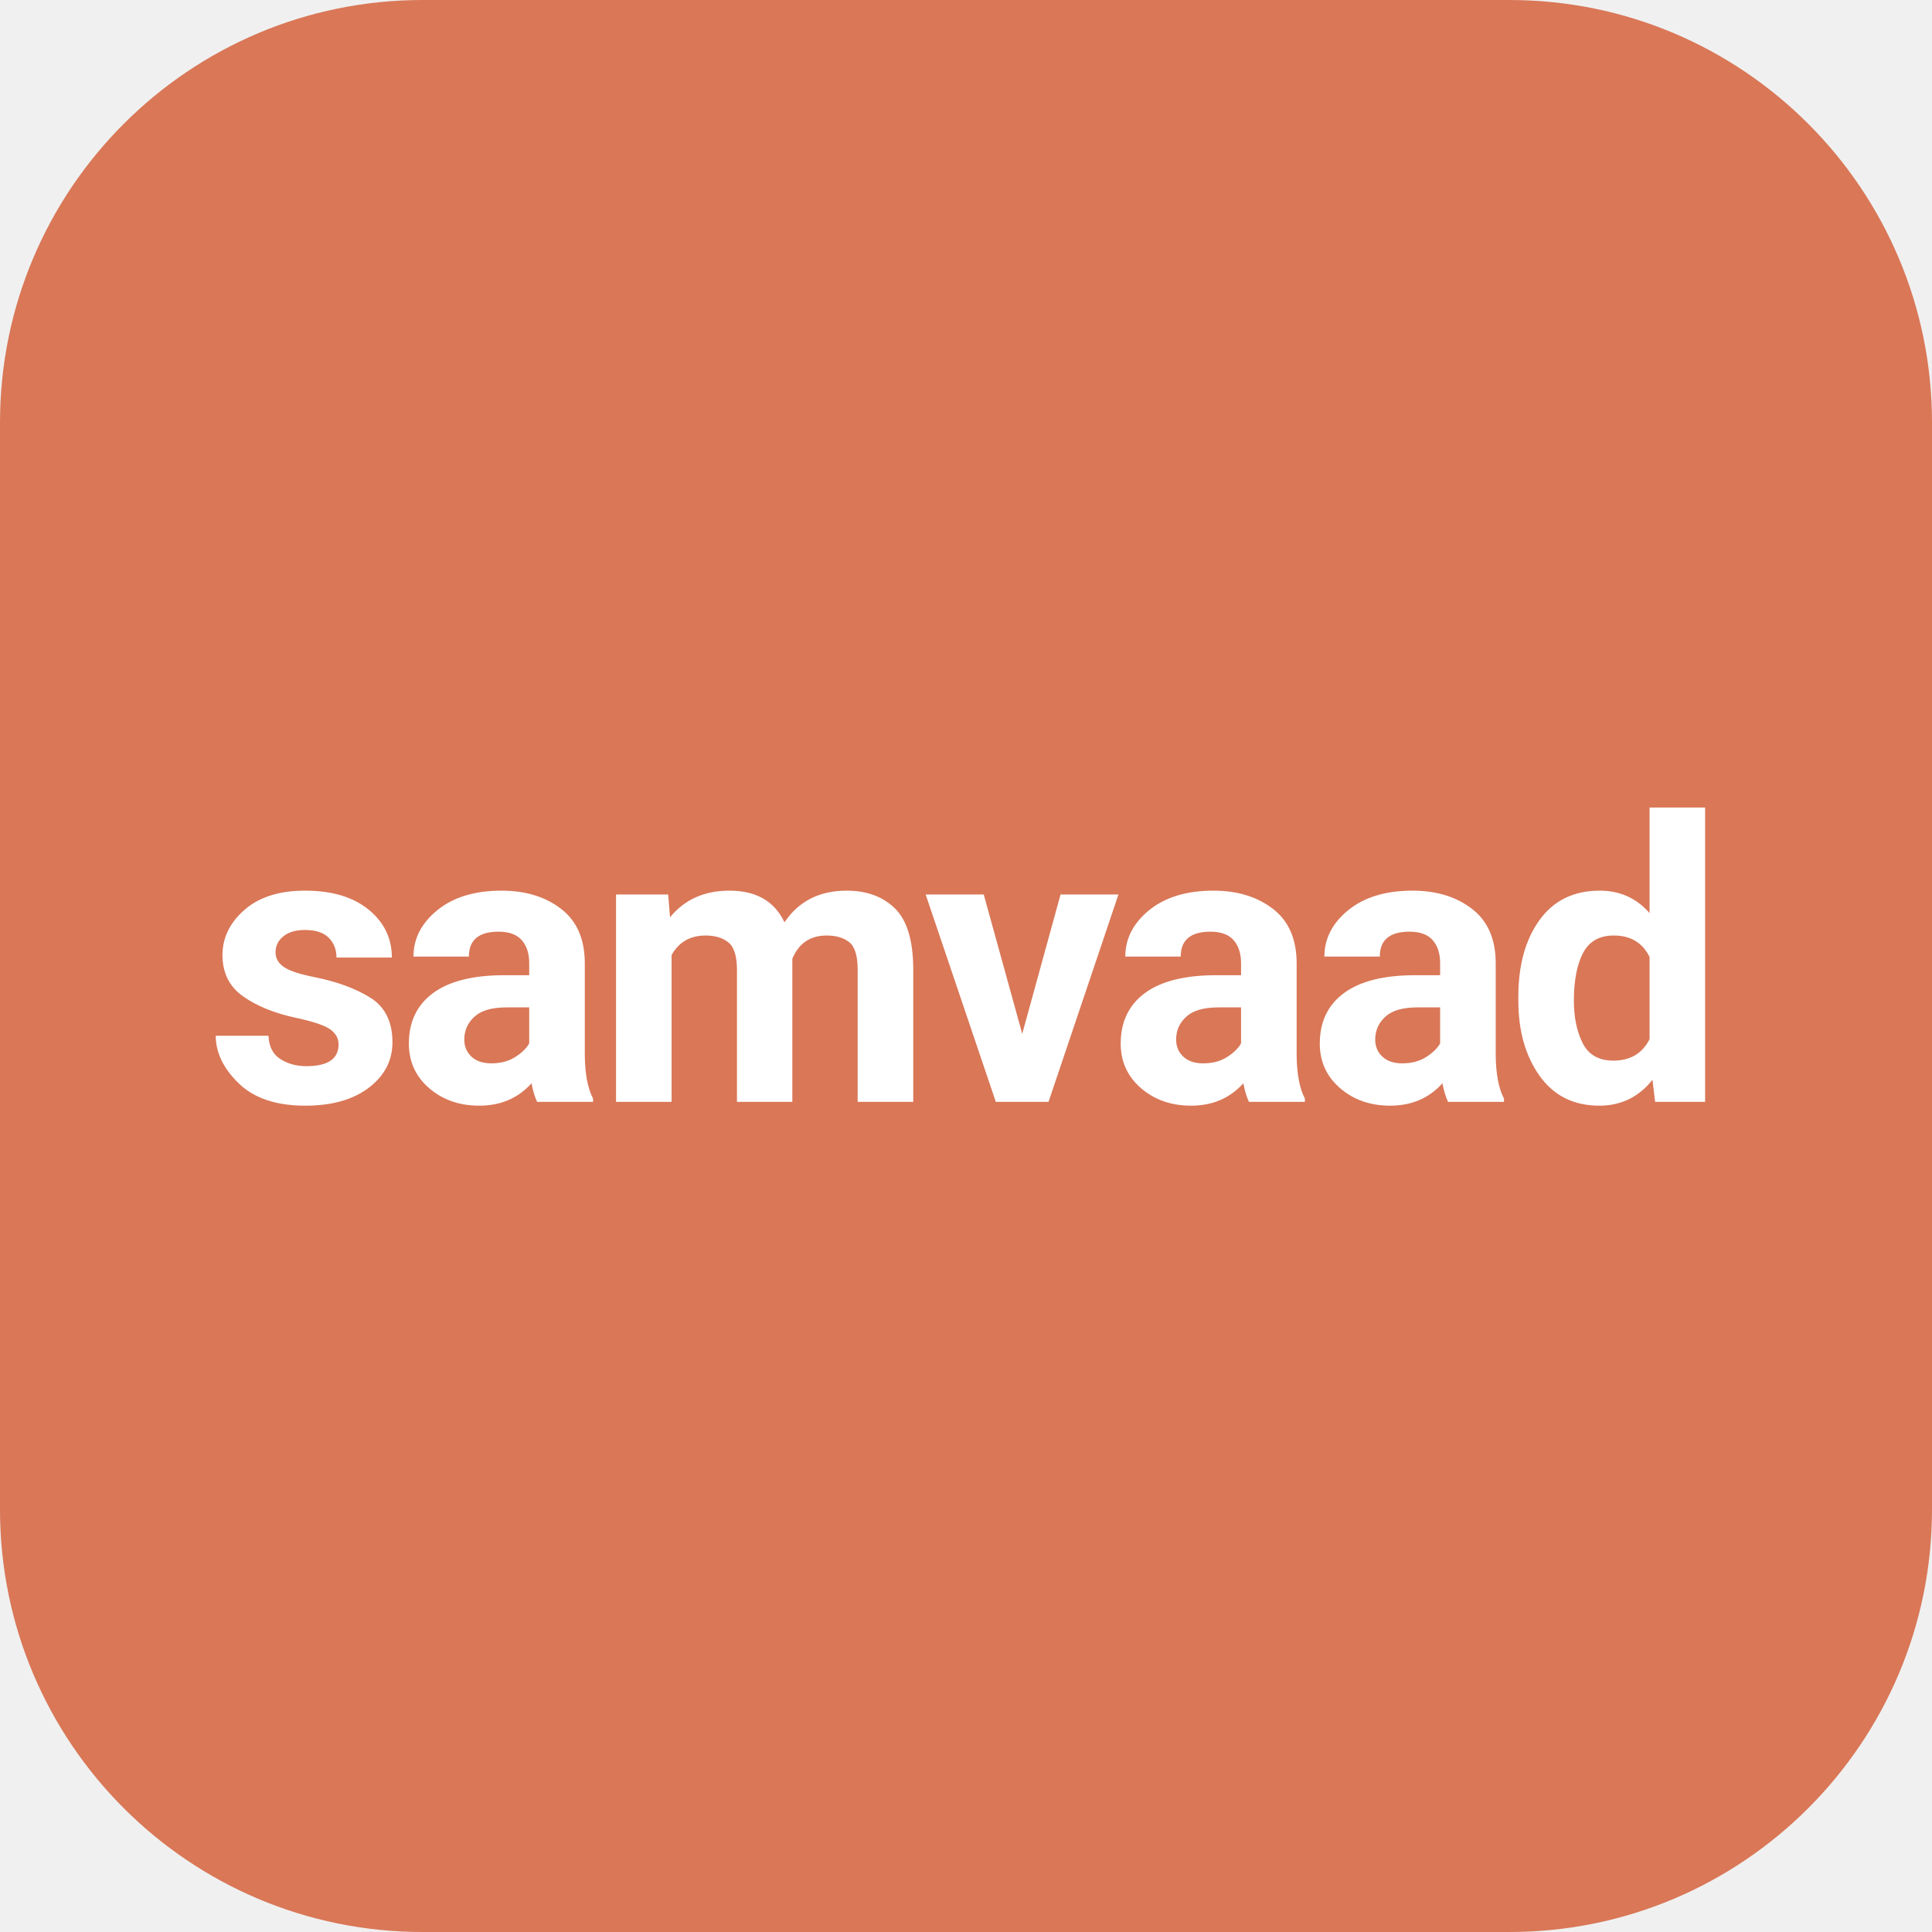
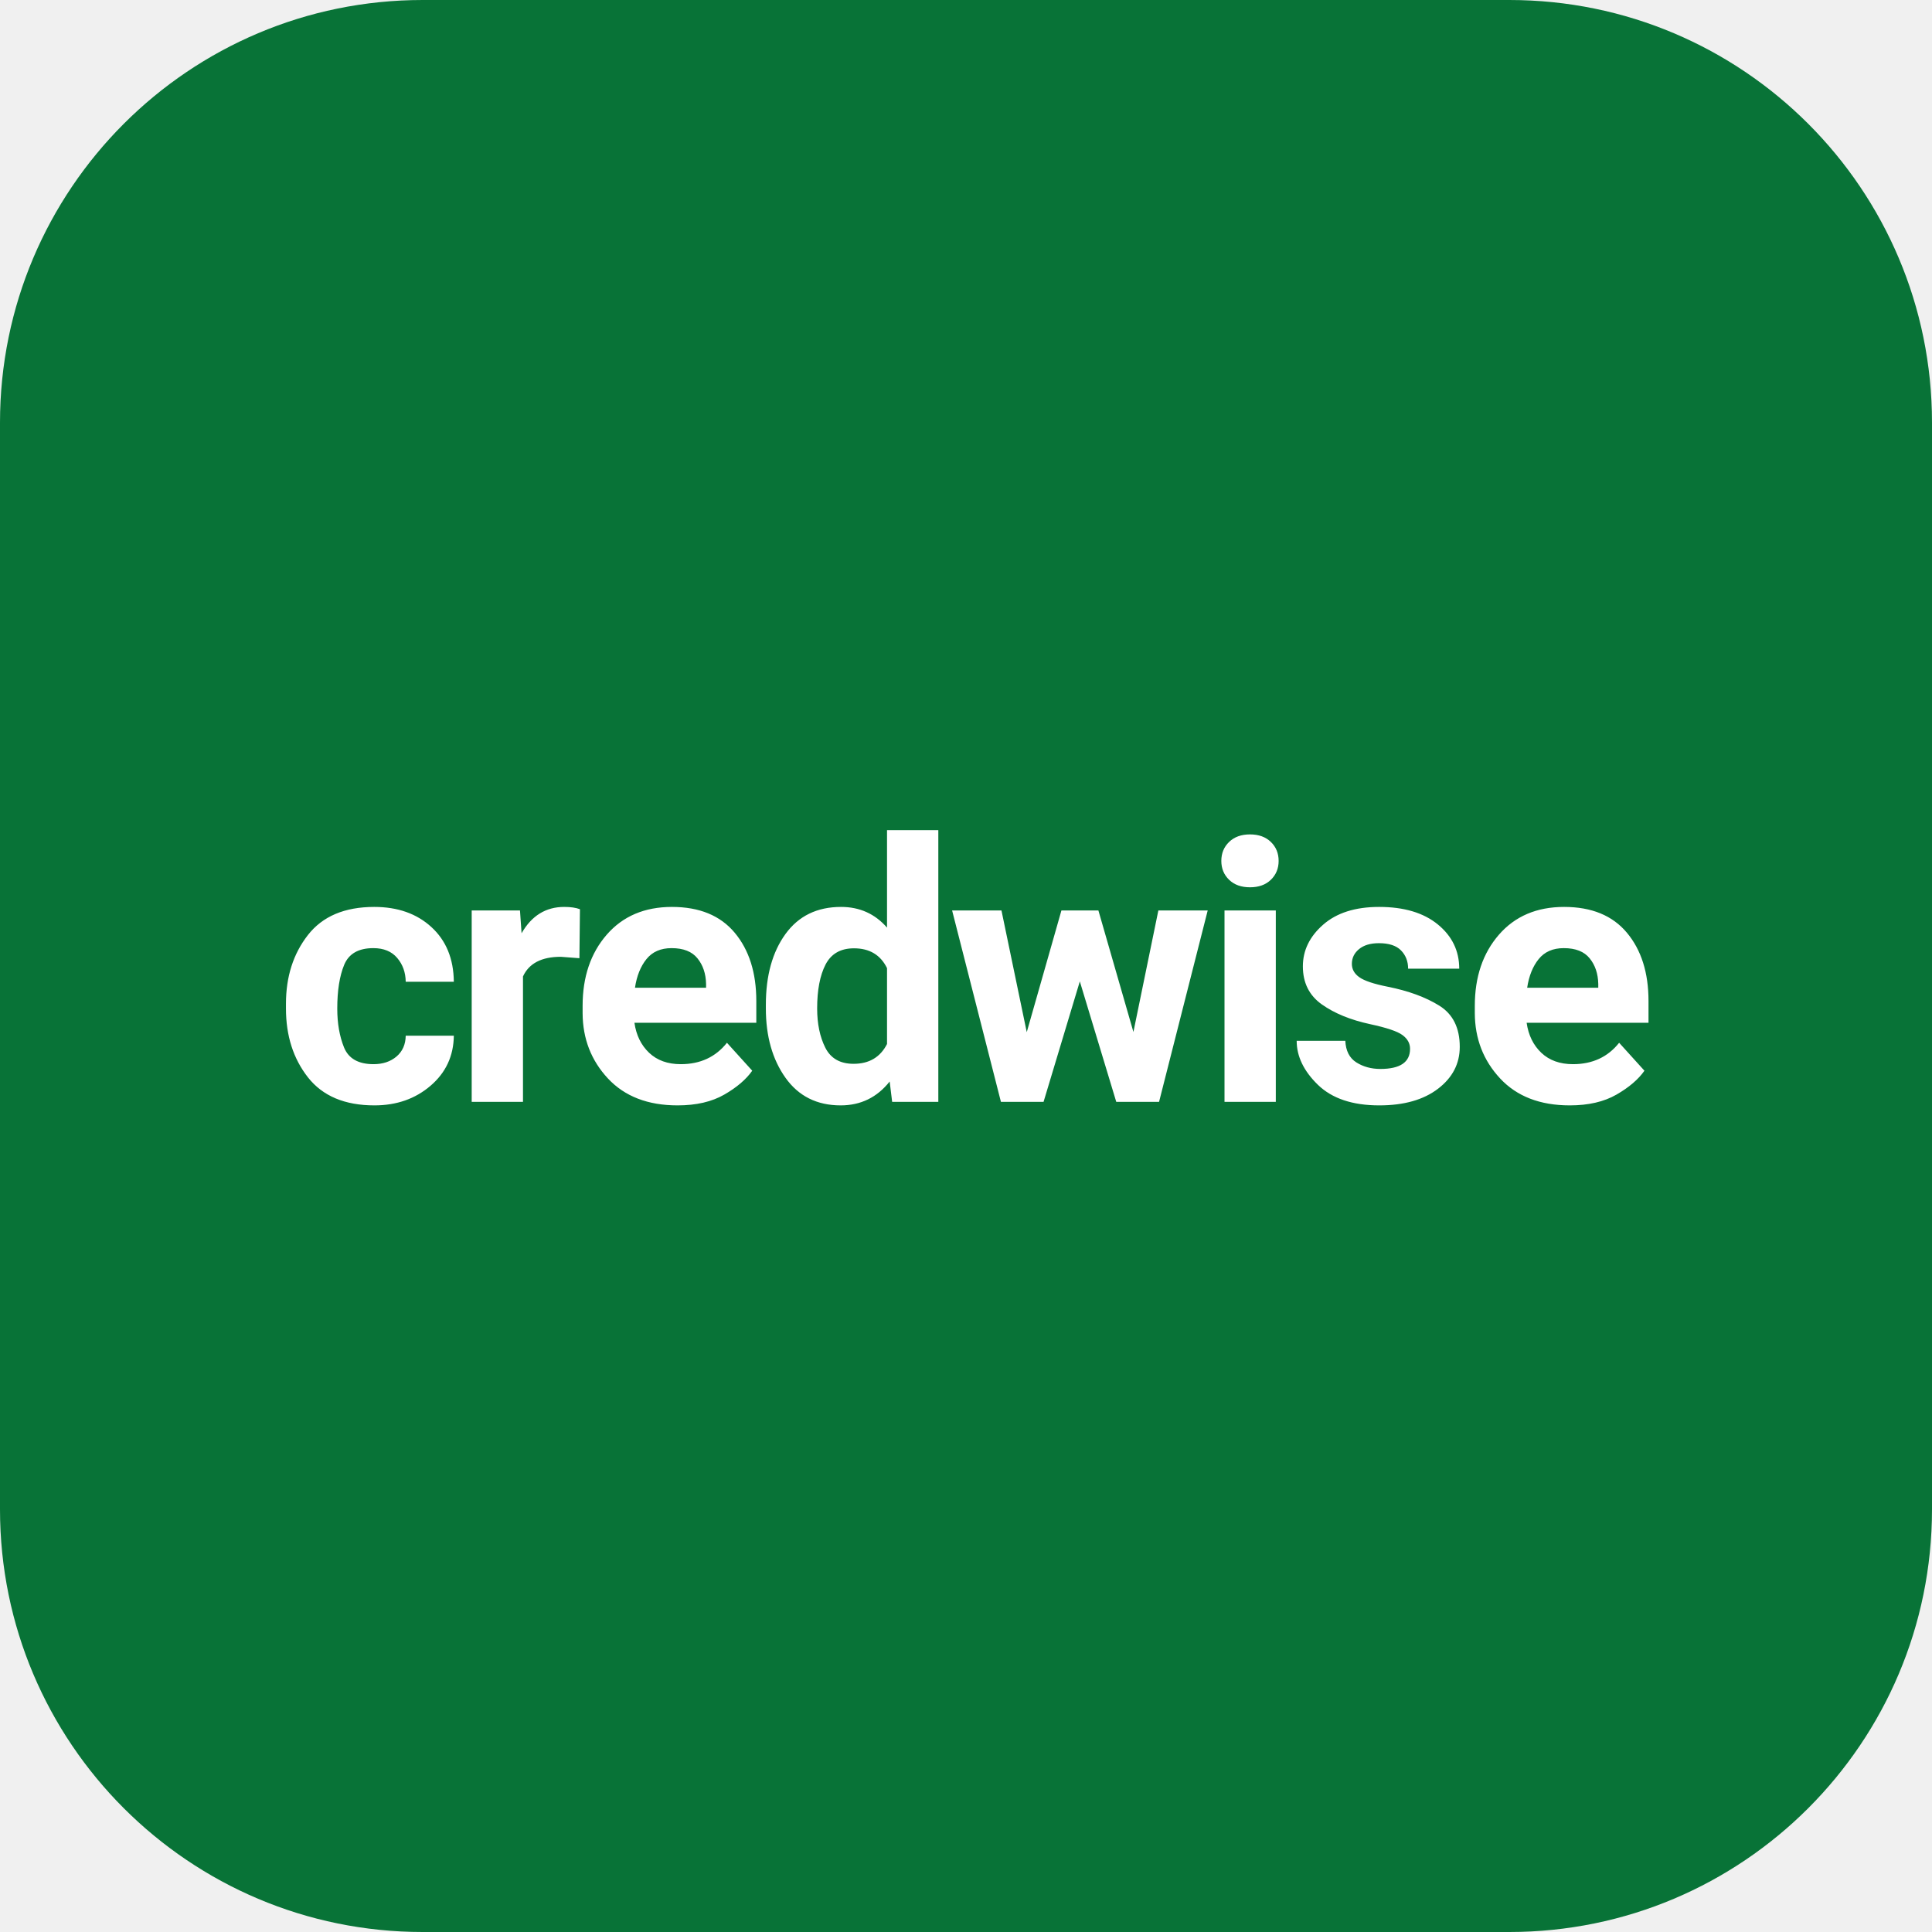
<svg xmlns="http://www.w3.org/2000/svg" viewBox="0 0 512 512">
-   <rect width="512" height="512" rx="112" fill="#D97757" />
-   <text x="256" y="292" text-anchor="middle" font-family="-apple-system, 'Segoe UI', Roboto, 'Helvetica Neue', Arial, sans-serif" font-size="104" font-weight="700" letter-spacing="-3" fill="#ffffff">samvaad</text>
+   <rect width="512" height="512" rx="112" fill="#087337" />
+   <text x="256" y="292" text-anchor="middle" font-family="-apple-system, 'Segoe UI', Roboto, 'Helvetica Neue', Arial, sans-serif" font-size="96" font-weight="700" letter-spacing="-3" fill="#ffffff">credwise</text>
</svg>
